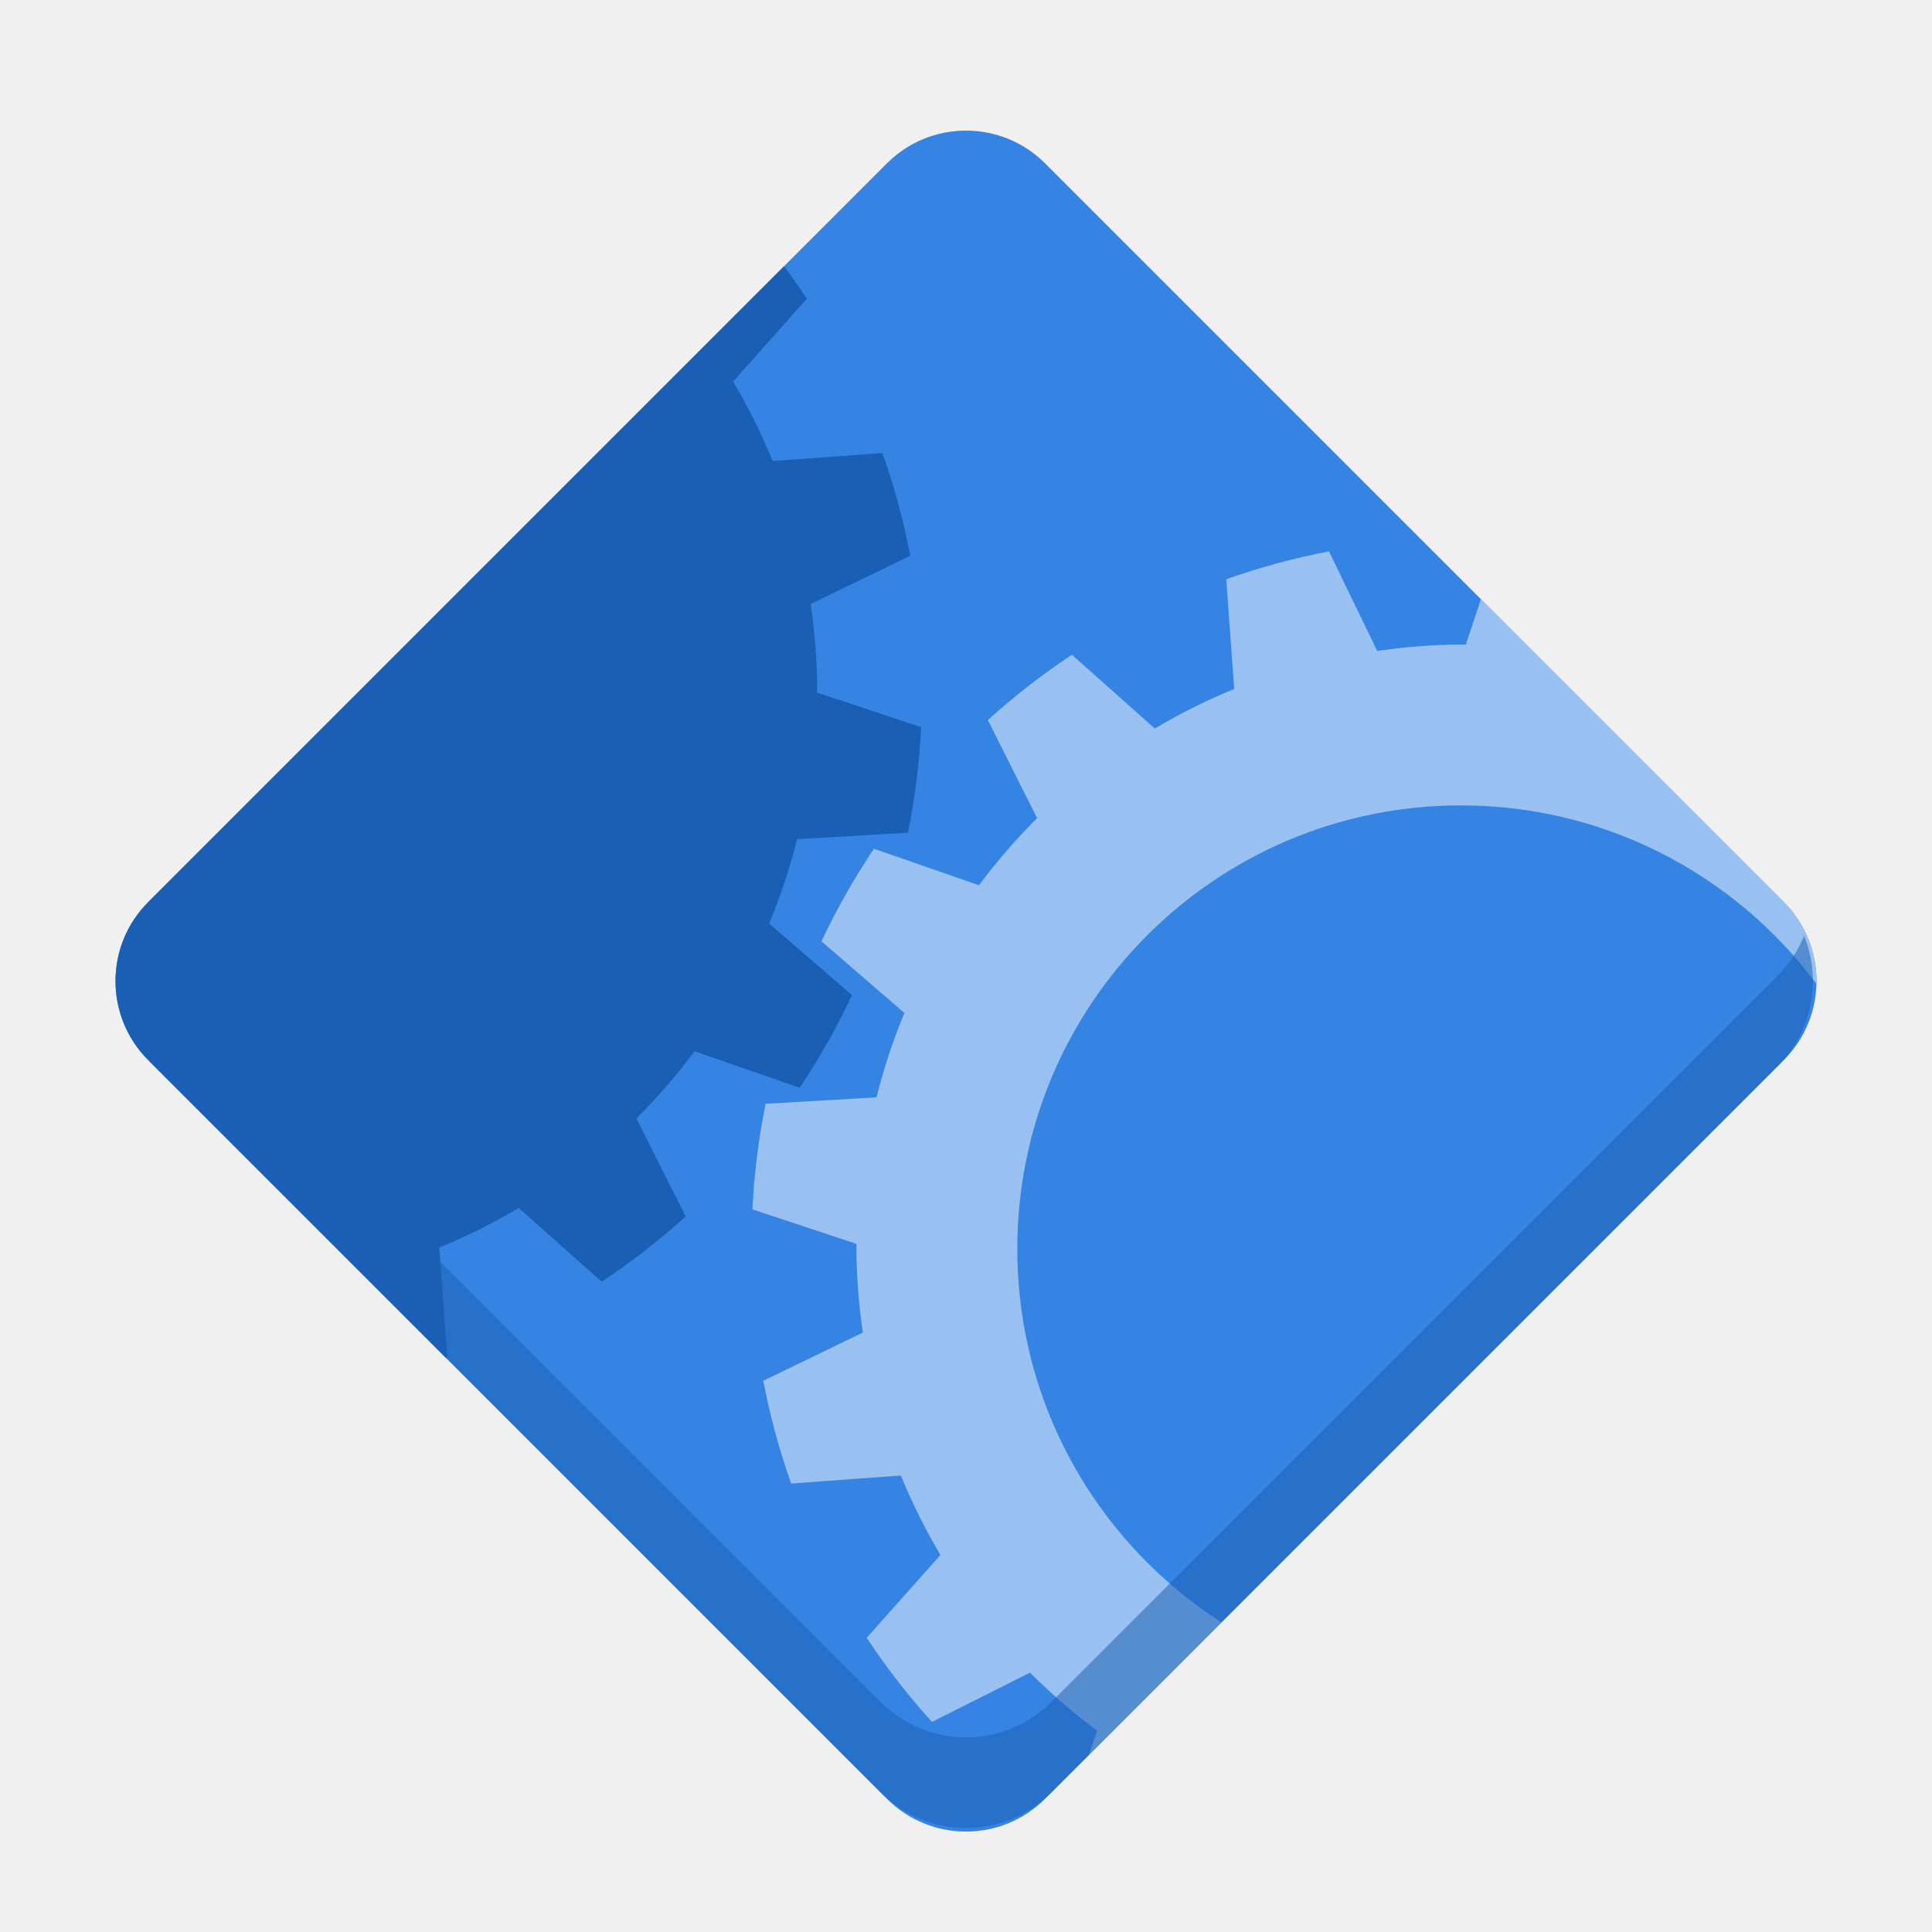
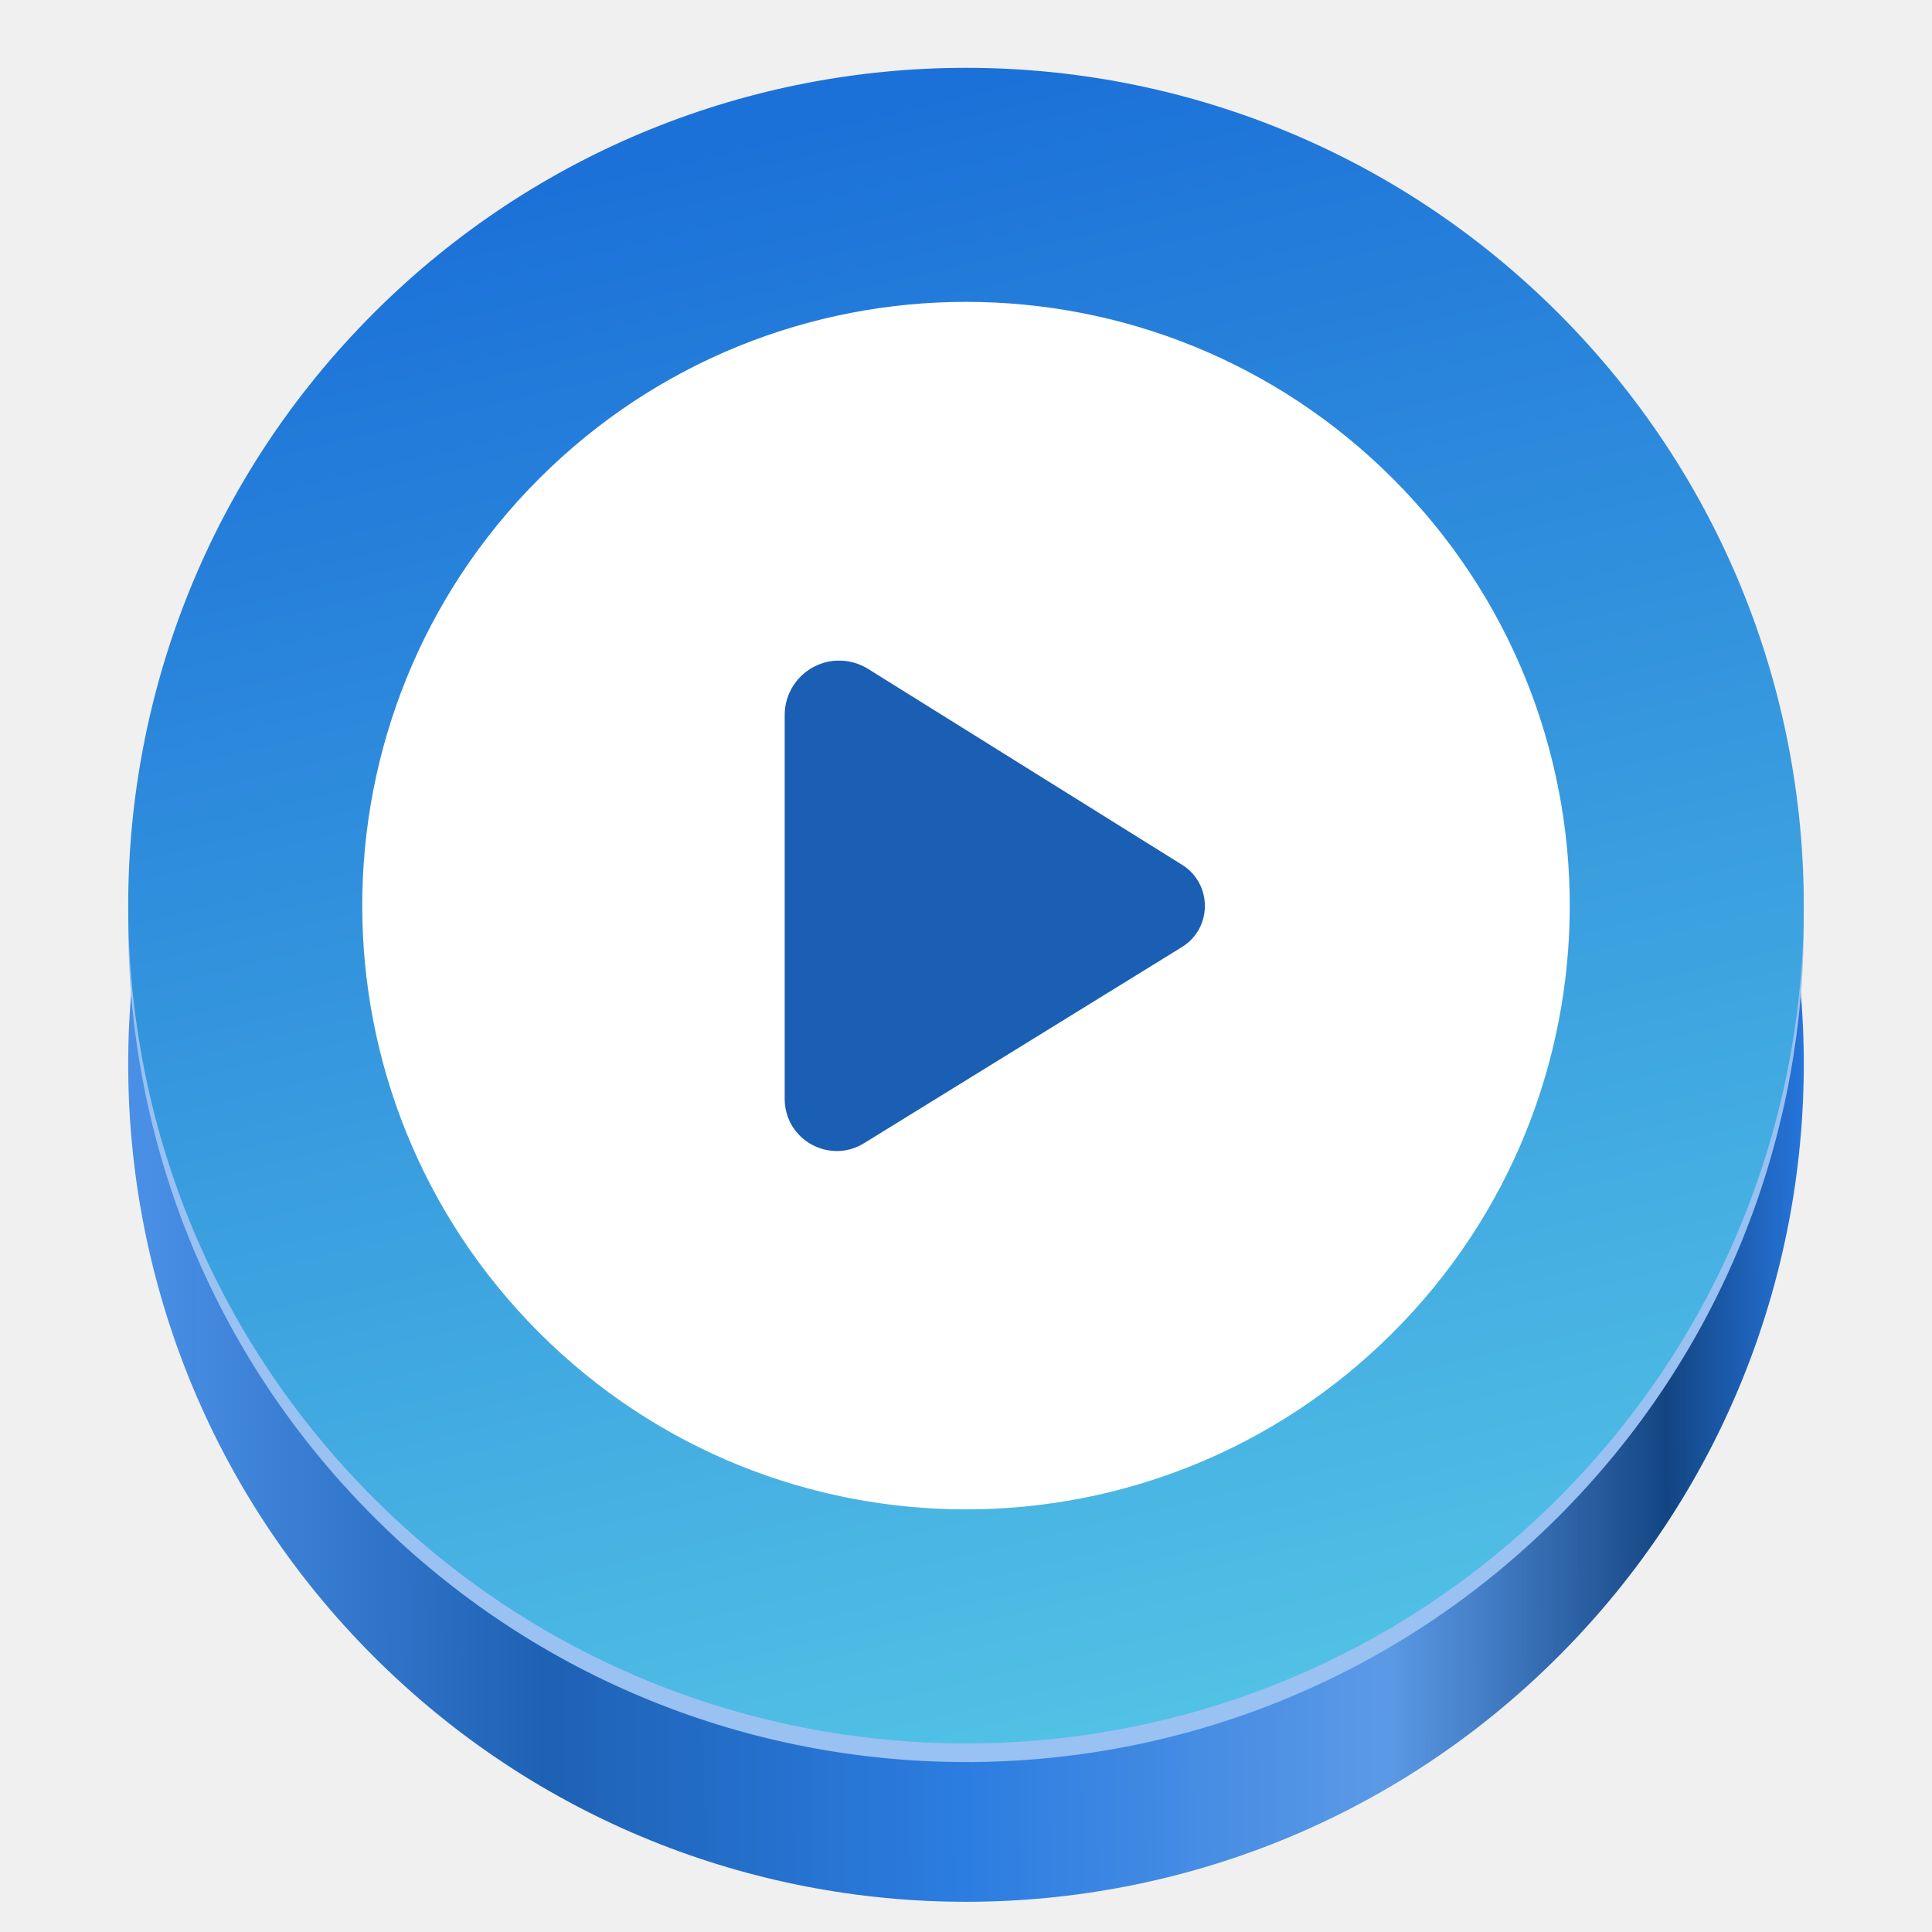
- <svg xmlns="http://www.w3.org/2000/svg" width="33.75mm" height="33.75mm" viewBox="0 0 33.75 33.75" version="1.1" id="svg974">
-   <defs id="defs968">
-     <clipPath clipPathUnits="userSpaceOnUse" id="clipPath18689">
-       <rect clip-path="none" transform="rotate(45)" ry="32" rx="32" y="123.999" x="486.037" height="362.943" width="362.943" id="rect18691" style="display:inline;opacity:1;vector-effect:none;fill:#4a86cf;fill-opacity:1;stroke:none;stroke-width:26.067;stroke-linecap:butt;stroke-linejoin:miter;stroke-miterlimit:4;stroke-dasharray:none;stroke-dashoffset:0;stroke-opacity:1;marker:none;marker-start:none;marker-mid:none;marker-end:none;paint-order:normal;enable-background:new" />
-     </clipPath>
-     <clipPath clipPathUnits="userSpaceOnUse" id="clipPath18689-3">
-       <rect clip-path="none" transform="rotate(45)" ry="32" rx="32" y="123.999" x="486.037" height="362.943" width="362.943" id="rect18691-6" style="display:inline;opacity:1;vector-effect:none;fill:#4a86cf;fill-opacity:1;stroke:none;stroke-width:26.067;stroke-linecap:butt;stroke-linejoin:miter;stroke-miterlimit:4;stroke-dasharray:none;stroke-dashoffset:0;stroke-opacity:1;marker:none;marker-start:none;marker-mid:none;marker-end:none;paint-order:normal;enable-background:new" />
-     </clipPath>
-   </defs>
-   <g id="layer1" transform="translate(-61.81982,-103.944)">
-     <g transform="matrix(0.2636723,0,0,0.2636723,61.81982,-529.397)" style="display:inline;stroke-width:0.25;enable-background:new" id="g1836">
-       <g transform="matrix(0.25,0,0,0.25,0,2295)" id="g18818" style="stroke-width:0.25">
-         <g style="stroke-width:0.27" transform="matrix(0.9260519,0,0,0.9260519,18.93073,50.87633)" id="g18590">
-           <g style="stroke-width:0.27" id="g18681" clip-path="url(#clipPath18689-3)">
-             <rect style="opacity:1;vector-effect:none;fill:#3584e4;fill-opacity:1;stroke:none;stroke-width:8.221;stroke-linecap:butt;stroke-linejoin:miter;stroke-miterlimit:4;stroke-dasharray:none;stroke-dashoffset:0;stroke-opacity:1;marker:none;marker-start:none;marker-mid:none;marker-end:none;paint-order:normal" id="rect18571" width="424" height="424" x="458.337" y="90.642" rx="10.092" ry="10.092" transform="matrix(0.6052817,0.6052817,-0.6052817,0.6052817,33.44063,99.07363)" clip-path="none" />
-             <circle style="opacity:1;vector-effect:none;fill:#f66151;fill-opacity:1;stroke:none;stroke-width:7.037;stroke-linecap:butt;stroke-linejoin:miter;stroke-miterlimit:4;stroke-dasharray:none;stroke-dashoffset:0;stroke-opacity:1;marker:none;marker-start:none;marker-mid:none;marker-end:none;paint-order:normal" id="path18706" cx="0" cy="0" r="0" transform="translate(0,-212)" />
-             <circle style="opacity:1;vector-effect:none;fill:#f66151;fill-opacity:1;stroke:none;stroke-width:7.037;stroke-linecap:butt;stroke-linejoin:miter;stroke-miterlimit:4;stroke-dasharray:none;stroke-dashoffset:0;stroke-opacity:1;marker:none;marker-start:none;marker-mid:none;marker-end:none;paint-order:normal" id="path18708" cx="0" cy="0" r="0" transform="translate(0,-212)" />
-             <path style="display:inline;opacity:1;vector-effect:none;fill:#98c1f1;fill-opacity:1;stroke:none;stroke-width:7.037;stroke-linecap:butt;stroke-linejoin:miter;stroke-miterlimit:4;stroke-dasharray:none;stroke-dashoffset:0;stroke-opacity:1;marker:none;marker-start:none;marker-mid:none;marker-end:none;paint-order:normal;enable-background:new" d="m 408.92,561.918 -9.886,29.829 a 172.971,172.971 0 0 0 -1.427,-0.071 172.971,172.971 0 0 0 -23.929,1.852 l -13.801,-28.501 a 203.293,203.293 0 0 0 -29.401,7.972 l 2.286,31.405 a 172.971,172.971 0 0 0 -22.732,11.319 l -23.718,-21.103 a 203.293,203.293 0 0 0 -24.059,18.674 l 14.099,28.073 a 172.971,172.971 0 0 0 -16.636,19.211 l -30.058,-10.448 a 203.293,203.293 0 0 0 -15.017,26.488 l 23.73,20.507 a 172.971,172.971 0 0 0 -7.985,24.143 l -31.73,1.849 a 203.293,203.293 0 0 0 -3.778,30.217 l 29.829,9.886 a 172.971,172.971 0 0 0 -0.071,1.427 172.971,172.971 0 0 0 1.852,23.929 l -28.501,13.801 a 203.293,203.293 0 0 0 7.972,29.401 l 31.405,-2.286 a 172.971,172.971 0 0 0 11.319,22.732 l -21.103,23.718 a 203.293,203.293 0 0 0 18.674,24.059 l 28.073,-14.099 a 172.971,172.971 0 0 0 19.211,16.636 l -10.448,30.058 a 203.293,203.293 0 0 0 26.488,15.017 l 20.507,-23.73 a 172.971,172.971 0 0 0 24.143,7.985 l 1.849,31.73 a 203.293,203.293 0 0 0 30.217,3.778 l 9.886,-29.829 a 172.971,172.971 0 0 0 1.427,0.071 172.971,172.971 0 0 0 23.929,-1.852 l 13.801,28.501 a 203.293,203.293 0 0 0 29.401,-7.972 l -2.286,-31.405 a 172.971,172.971 0 0 0 22.732,-11.319 l 23.718,21.103 A 203.293,203.293 0 0 0 532.96,916 l -14.099,-28.073 a 172.971,172.971 0 0 0 16.636,-19.211 l 30.058,10.448 a 203.293,203.293 0 0 0 15.017,-26.488 l -23.73,-20.507 a 172.971,172.971 0 0 0 7.985,-24.143 l 31.73,-1.849 a 203.293,203.293 0 0 0 3.778,-30.217 l -29.829,-9.886 a 172.971,172.971 0 0 0 0.071,-1.427 172.971,172.971 0 0 0 -1.852,-23.929 l 28.501,-13.801 a 203.293,203.293 0 0 0 -7.972,-29.401 l -31.405,2.286 a 172.971,172.971 0 0 0 -11.319,-22.732 l 21.103,-23.718 a 203.293,203.293 0 0 0 -18.674,-24.059 l -28.073,14.099 a 172.971,172.971 0 0 0 -19.211,-16.636 l 10.448,-30.058 A 203.293,203.293 0 0 0 485.636,581.681 l -20.507,23.73 a 172.971,172.971 0 0 0 -24.143,-7.985 l -1.849,-31.73 a 203.293,203.293 0 0 0 -30.217,-3.778 z M 397.607,637.722 A 126.926,126.926 0 0 1 524.532,764.647 126.926,126.926 0 0 1 397.607,891.572 126.926,126.926 0 0 1 270.682,764.647 126.926,126.926 0 0 1 397.607,637.722 Z" id="path18717-4" />
-             <path id="path18758" d="m 51.748,401.284 -9.886,29.829 c -0.476,-0.026 -0.951,-0.05 -1.427,-0.071 -8.01,0.062 -16.005,0.681 -23.929,1.852 L 2.706,404.392 c -9.986,1.918 -19.814,4.583 -29.401,7.972 l 2.286,31.405 c -7.844,3.211 -15.442,6.994 -22.732,11.319 l -23.718,-21.103 c -8.475,5.614 -16.518,11.857 -24.059,18.674 l 14.099,28.073 c -6.009,5.987 -11.569,12.408 -16.636,19.211 l -30.058,-10.448 c -5.661,8.442 -10.68,17.296 -15.017,26.488 l 23.73,20.507 c -3.25,7.841 -5.919,15.91 -7.985,24.143 l -31.73,1.849 c -2.013,9.964 -3.276,20.064 -3.778,30.217 l 29.829,9.886 c -0.026,0.476 -0.05,0.951 -0.071,1.427 0.062,8.01 0.681,16.005 1.852,23.929 l -28.501,13.801 c 1.918,9.986 4.583,19.814 7.972,29.401 l 31.405,-2.286 c 3.211,7.844 6.994,15.442 11.319,22.732 l -21.103,23.718 c 5.614,8.475 11.857,16.518 18.674,24.059 l 28.073,-14.099 c 5.987,6.009 12.408,11.569 19.211,16.636 l -10.448,30.058 c 8.442,5.661 17.296,10.68 26.488,15.017 l 20.507,-23.73 c 7.841,3.25 15.91,5.919 24.143,7.985 l 1.849,31.73 c 9.964,2.013 20.064,3.276 30.217,3.778 l 9.886,-29.829 c 0.476,0.026 0.951,0.05 1.427,0.071 8.01,-0.062 16.005,-0.681 23.929,-1.852 l 13.801,28.501 c 9.986,-1.918 19.814,-4.583 29.401,-7.972 l -2.286,-31.405 c 7.844,-3.211 15.442,-6.994 22.732,-11.319 l 23.718,21.103 c 8.475,-5.614 16.518,-11.857 24.059,-18.674 l -14.099,-28.073 c 6.009,-5.987 11.569,-12.408 16.636,-19.211 l 30.058,10.448 c 5.661,-8.442 10.68,-17.296 15.017,-26.488 l -23.73,-20.507 c 3.25,-7.841 5.919,-15.91 7.985,-24.143 l 31.73,-1.849 c 2.013,-9.964 3.276,-20.064 3.778,-30.217 l -29.829,-9.886 c 0.026,-0.476 0.05,-0.951 0.071,-1.427 -0.062,-8.01 -0.681,-16.005 -1.852,-23.929 l 28.501,-13.801 c -1.918,-9.986 -4.583,-19.814 -7.972,-29.401 l -31.405,2.286 c -3.211,-7.844 -6.994,-15.442 -11.319,-22.732 l 21.103,-23.718 c -5.614,-8.475 -11.857,-16.518 -18.674,-24.059 l -28.073,14.099 c -5.987,-6.009 -12.408,-11.569 -19.211,-16.636 l 10.448,-30.058 c -8.442,-5.661 -17.296,-10.68 -26.488,-15.017 l -20.507,23.73 c -7.841,-3.25 -15.91,-5.919 -24.143,-7.985 l -1.849,-31.73 c -9.964,-2.013 -20.064,-3.276 -30.217,-3.778 z" style="display:inline;opacity:1;vector-effect:none;fill:#1a5fb4;fill-opacity:1;stroke:none;stroke-width:7.037;stroke-linecap:butt;stroke-linejoin:miter;stroke-miterlimit:4;stroke-dasharray:none;stroke-dashoffset:0;stroke-opacity:1;marker:none;marker-start:none;marker-mid:none;marker-end:none;paint-order:normal;enable-background:new" />
-           </g>
-         </g>
-         <path style="display:inline;opacity:0.534;vector-effect:none;fill:#1a5fb4;fill-opacity:1;stroke:none;stroke-width:1.629;stroke-linecap:butt;stroke-linejoin:miter;stroke-miterlimit:4;stroke-dasharray:none;stroke-dashoffset:0;stroke-opacity:1;marker:none;marker-start:none;marker-mid:none;marker-end:none;paint-order:normal;enable-background:new" clip-path="none" d="m 8.477,2676 c -1.171,2.887 -0.583,6.308 1.766,8.656 l 48.102,48.102 c 3.134,3.134 8.179,3.134 11.312,0 l 48.102,-48.102 c 2.348,-2.348 2.937,-5.77 1.766,-8.656 -0.392,0.966 -0.98,1.871 -1.766,2.656 l -48.102,48.102 c -3.134,3.134 -8.179,3.134 -11.312,0 L 10.242,2678.656 C 9.457,2677.871 8.868,2676.965 8.477,2676 Z" transform="matrix(4,0,0,4,0,-10028)" id="rect18571-6" />
-       </g>
-       <rect y="2402" x="-1.5000001e-06" height="128" width="128" id="rect9125-7-2" style="display:inline;opacity:1;vector-effect:none;fill:none;fill-opacity:1;stroke:none;stroke-width:1.25;stroke-linecap:butt;stroke-linejoin:miter;stroke-miterlimit:4;stroke-dasharray:none;stroke-dashoffset:0;stroke-opacity:1;marker:none;marker-start:none;marker-mid:none;marker-end:none;paint-order:normal;enable-background:new" />
-     </g>
-   </g>
+ <svg xmlns="http://www.w3.org/2000/svg" height="128px" viewBox="0 0 128 128" width="128px">
+   <linearGradient id="a" gradientUnits="userSpaceOnUse" x1="10" x2="120" y1="116" y2="115.508">
+     <stop offset="0" stop-color="#498fe5" />
+     <stop offset="0.239" stop-color="#1a5fb4" stop-opacity="0.984" />
+     <stop offset="0.491" stop-color="#2579e0" stop-opacity="0.969" />
+     <stop offset="0.745" stop-color="#5596e6" stop-opacity="0.957" />
+     <stop offset="0.914" stop-color="#134583" />
+     <stop offset="1" stop-color="#2677df" />
+   </linearGradient>
+   <linearGradient id="b" gradientTransform="matrix(0.654134 0.654134 -0.654134 0.654134 175.8567 -135.5862)" gradientUnits="userSpaceOnUse" x1="139.477" x2="25.039" y1="259.588" y2="189.37">
+     <stop offset="0" stop-color="#59cde7" />
+     <stop offset="1" stop-color="#1c71d8" />
+   </linearGradient>
+   <path d="m 103.246 109.742 c -21.676 21.676 -56.816 21.676 -78.496 0 c -21.676 -21.676 -21.676 -56.82 0 -78.496 c 21.68 -21.676 56.82 -21.676 78.496 0 c 21.68 21.676 21.68 56.82 0 78.496 z m 0 0" fill="url(#a)" />
+   <path d="m 103.246 100.484 c -21.676 21.676 -56.816 21.676 -78.496 0 c -21.676 -21.676 -21.676 -56.82 0 -78.496 c 21.68 -21.676 56.82 -21.676 78.496 0 c 21.68 21.676 21.68 56.82 0 78.496 z m 0 0" fill="#99c1f1" />
+   <path d="m 103.246 99.246 c -21.676 21.68 -56.816 21.68 -78.496 0 c -21.676 -21.676 -21.676 -56.816 0 -78.496 c 21.68 -21.676 56.82 -21.676 78.496 0 c 21.68 21.68 21.68 56.82 0 78.496 z m 0 0" fill="url(#b)" />
+   <path d="m 92.285 88.285 c -15.621 15.621 -40.949 15.621 -56.57 0 s -15.621 -40.949 0 -56.57 s 40.949 -15.621 56.57 0 s 15.621 40.949 0 56.57 z m 0 0" fill="#ffffff" />
+   <path d="m 55.41 43.77 c -1.918 0.102 -3.422 1.684 -3.422 3.602 v 25.438 c 0.004 2.699 2.961 4.348 5.258 2.93 l 21.055 -12.992 c 2.027 -1.246 2.035 -4.191 0.016 -5.453 l -20.812 -12.984 c -0.625 -0.387 -1.355 -0.578 -2.094 -0.539 z m 0 0" fill="#1a5fb4" />
</svg>
